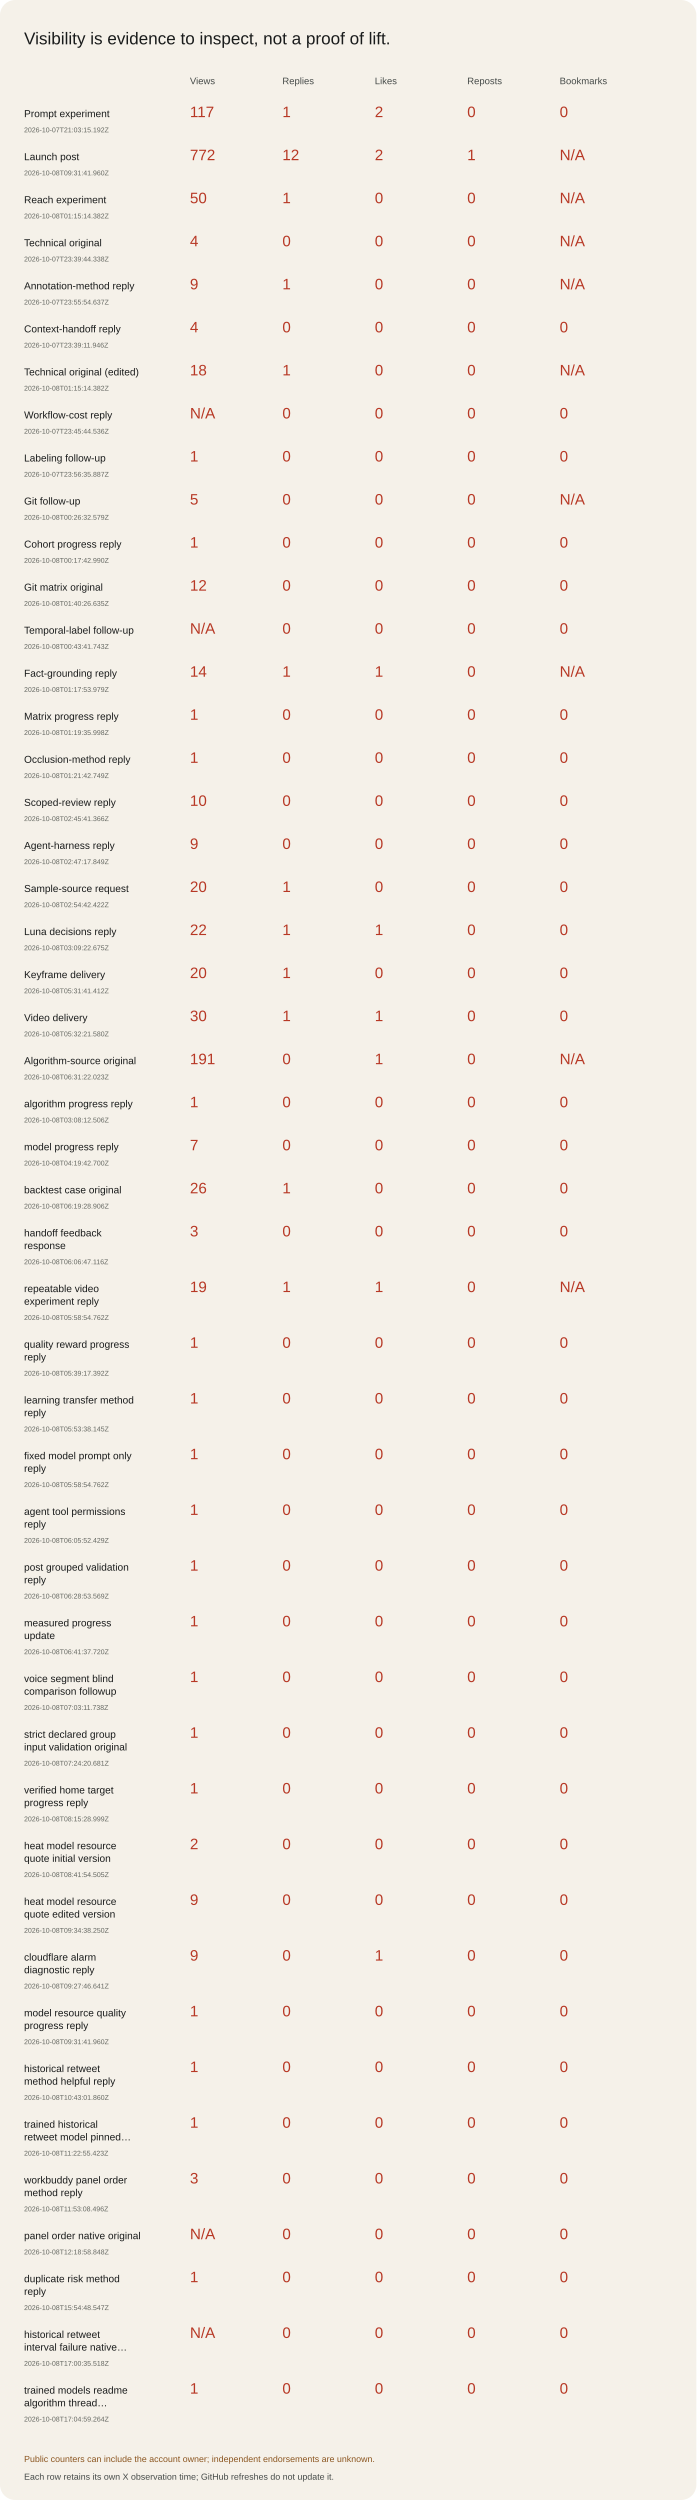
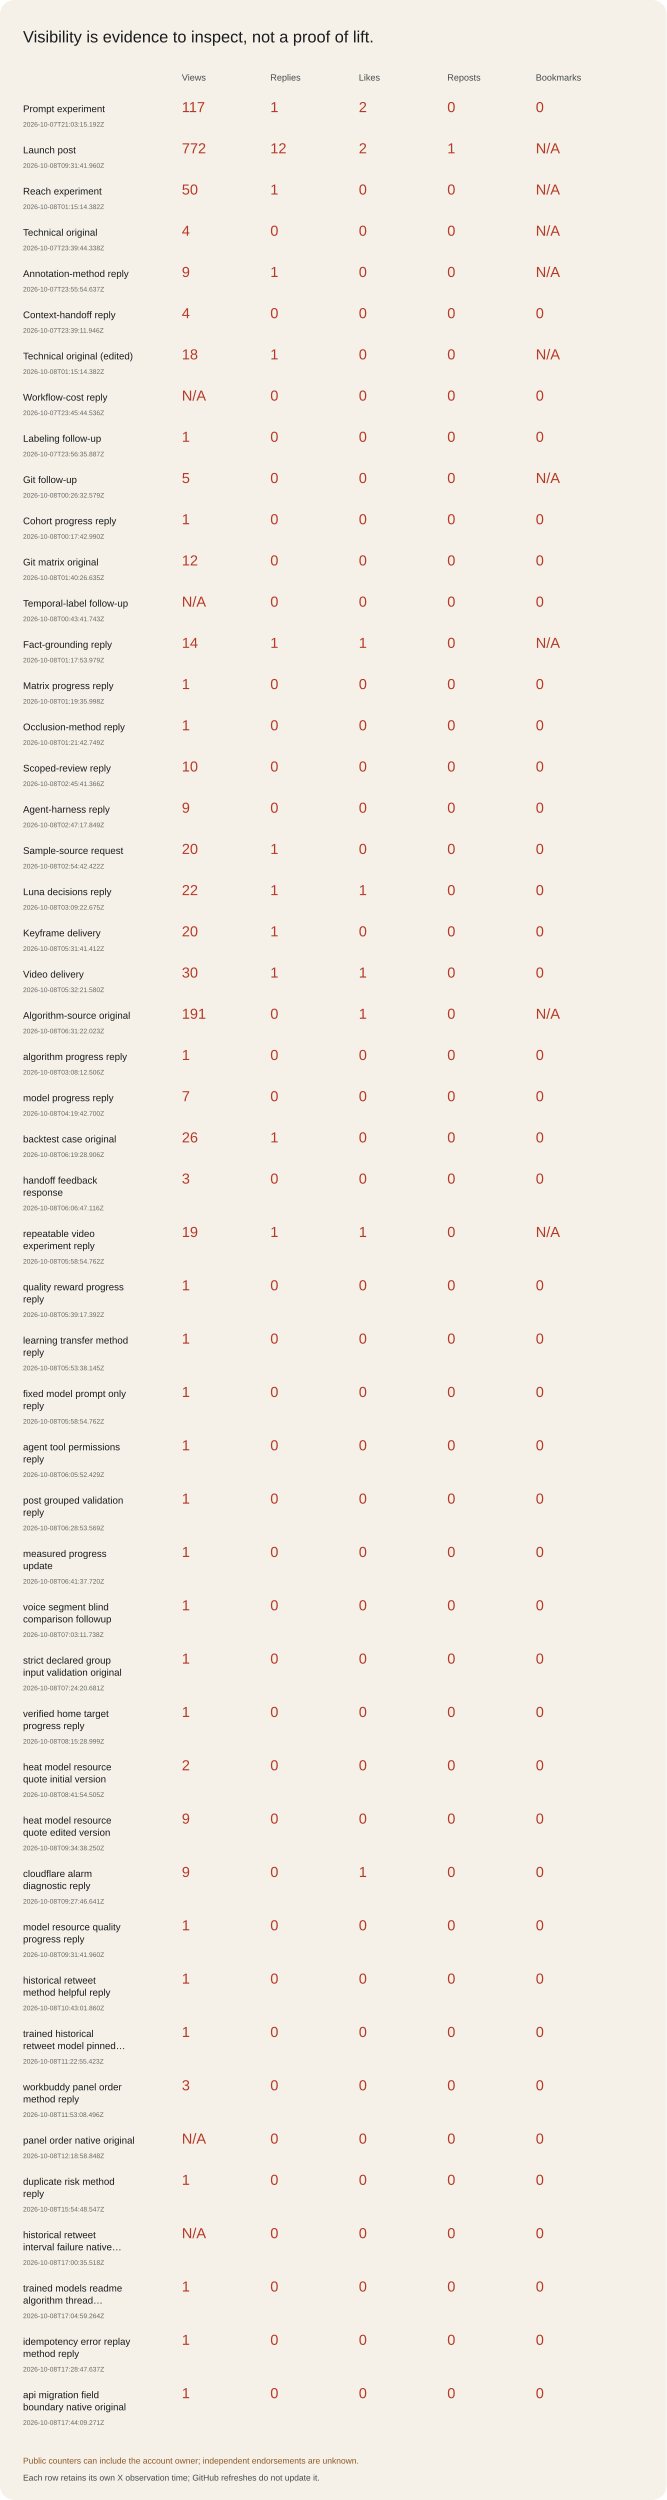
- <svg xmlns="http://www.w3.org/2000/svg" width="1100" height="3949" viewBox="0 0 1100 3949" role="img">
-   <rect width="1100" height="3949" rx="24" fill="#f5f1e9" />
+ <svg xmlns="http://www.w3.org/2000/svg" width="1100" height="4125" viewBox="0 0 1100 4125" role="img">
+   <rect width="1100" height="4125" rx="24" fill="#f5f1e9" />
  <g font-family="Arial, sans-serif">
    <text x="38" y="70" font-size="27" fill="#191b1b">Visibility is evidence to inspect, not a proof of lift.</text>
    <text x="300" y="133" font-size="15" fill="#454a48">Views</text>
    <text x="446" y="133" font-size="15" fill="#454a48">Replies</text>
    <text x="592" y="133" font-size="15" fill="#454a48">Likes</text>
    <text x="738" y="133" font-size="15" fill="#454a48">Reposts</text>
    <text x="884" y="133" font-size="15" fill="#454a48">Bookmarks</text>
    <svg x="38" y="166" width="244" height="43" viewBox="0 0 244 43" overflow="hidden">
      <text x="0" y="19" font-size="16" fill="#191b1b">Prompt experiment</text>
    </svg>
    <text x="300" y="185" font-size="24" fill="#b73825">117</text>
    <text x="446" y="185" font-size="24" fill="#b73825">1</text>
    <text x="592" y="185" font-size="24" fill="#b73825">2</text>
    <text x="738" y="185" font-size="24" fill="#b73825">0</text>
    <text x="884" y="185" font-size="24" fill="#b73825">0</text>
    <text x="38" y="209" font-size="11" fill="#636660">2026-10-07T21:03:15.192Z</text>
    <svg x="38" y="234" width="244" height="43" viewBox="0 0 244 43" overflow="hidden">
      <text x="0" y="19" font-size="16" fill="#191b1b">Launch post</text>
    </svg>
    <text x="300" y="253" font-size="24" fill="#b73825">772</text>
    <text x="446" y="253" font-size="24" fill="#b73825">12</text>
    <text x="592" y="253" font-size="24" fill="#b73825">2</text>
    <text x="738" y="253" font-size="24" fill="#b73825">1</text>
    <text x="884" y="253" font-size="24" fill="#b73825">N/A</text>
    <text x="38" y="277" font-size="11" fill="#636660">2026-10-08T09:31:41.960Z</text>
    <svg x="38" y="302" width="244" height="43" viewBox="0 0 244 43" overflow="hidden">
      <text x="0" y="19" font-size="16" fill="#191b1b">Reach experiment</text>
    </svg>
    <text x="300" y="321" font-size="24" fill="#b73825">50</text>
    <text x="446" y="321" font-size="24" fill="#b73825">1</text>
    <text x="592" y="321" font-size="24" fill="#b73825">0</text>
    <text x="738" y="321" font-size="24" fill="#b73825">0</text>
    <text x="884" y="321" font-size="24" fill="#b73825">N/A</text>
    <text x="38" y="345" font-size="11" fill="#636660">2026-10-08T01:15:14.382Z</text>
    <svg x="38" y="370" width="244" height="43" viewBox="0 0 244 43" overflow="hidden">
      <text x="0" y="19" font-size="16" fill="#191b1b">Technical original</text>
    </svg>
    <text x="300" y="389" font-size="24" fill="#b73825">4</text>
    <text x="446" y="389" font-size="24" fill="#b73825">0</text>
    <text x="592" y="389" font-size="24" fill="#b73825">0</text>
    <text x="738" y="389" font-size="24" fill="#b73825">0</text>
    <text x="884" y="389" font-size="24" fill="#b73825">N/A</text>
    <text x="38" y="413" font-size="11" fill="#636660">2026-10-07T23:39:44.338Z</text>
    <svg x="38" y="438" width="244" height="43" viewBox="0 0 244 43" overflow="hidden">
      <text x="0" y="19" font-size="16" fill="#191b1b">Annotation-method reply</text>
    </svg>
    <text x="300" y="457" font-size="24" fill="#b73825">9</text>
    <text x="446" y="457" font-size="24" fill="#b73825">1</text>
    <text x="592" y="457" font-size="24" fill="#b73825">0</text>
    <text x="738" y="457" font-size="24" fill="#b73825">0</text>
    <text x="884" y="457" font-size="24" fill="#b73825">N/A</text>
    <text x="38" y="481" font-size="11" fill="#636660">2026-10-07T23:55:54.637Z</text>
    <svg x="38" y="506" width="244" height="43" viewBox="0 0 244 43" overflow="hidden">
      <text x="0" y="19" font-size="16" fill="#191b1b">Context-handoff reply</text>
    </svg>
    <text x="300" y="525" font-size="24" fill="#b73825">4</text>
    <text x="446" y="525" font-size="24" fill="#b73825">0</text>
    <text x="592" y="525" font-size="24" fill="#b73825">0</text>
    <text x="738" y="525" font-size="24" fill="#b73825">0</text>
    <text x="884" y="525" font-size="24" fill="#b73825">0</text>
    <text x="38" y="549" font-size="11" fill="#636660">2026-10-07T23:39:11.946Z</text>
    <svg x="38" y="574" width="244" height="43" viewBox="0 0 244 43" overflow="hidden">
      <text x="0" y="19" font-size="16" fill="#191b1b">Technical original (edited)</text>
    </svg>
    <text x="300" y="593" font-size="24" fill="#b73825">18</text>
    <text x="446" y="593" font-size="24" fill="#b73825">1</text>
    <text x="592" y="593" font-size="24" fill="#b73825">0</text>
    <text x="738" y="593" font-size="24" fill="#b73825">0</text>
    <text x="884" y="593" font-size="24" fill="#b73825">N/A</text>
    <text x="38" y="617" font-size="11" fill="#636660">2026-10-08T01:15:14.382Z</text>
    <svg x="38" y="642" width="244" height="43" viewBox="0 0 244 43" overflow="hidden">
      <text x="0" y="19" font-size="16" fill="#191b1b">Workflow-cost reply</text>
    </svg>
    <text x="300" y="661" font-size="24" fill="#b73825">N/A</text>
    <text x="446" y="661" font-size="24" fill="#b73825">0</text>
    <text x="592" y="661" font-size="24" fill="#b73825">0</text>
    <text x="738" y="661" font-size="24" fill="#b73825">0</text>
    <text x="884" y="661" font-size="24" fill="#b73825">0</text>
    <text x="38" y="685" font-size="11" fill="#636660">2026-10-07T23:45:44.536Z</text>
    <svg x="38" y="710" width="244" height="43" viewBox="0 0 244 43" overflow="hidden">
      <text x="0" y="19" font-size="16" fill="#191b1b">Labeling follow-up</text>
    </svg>
    <text x="300" y="729" font-size="24" fill="#b73825">1</text>
    <text x="446" y="729" font-size="24" fill="#b73825">0</text>
    <text x="592" y="729" font-size="24" fill="#b73825">0</text>
    <text x="738" y="729" font-size="24" fill="#b73825">0</text>
    <text x="884" y="729" font-size="24" fill="#b73825">0</text>
    <text x="38" y="753" font-size="11" fill="#636660">2026-10-07T23:56:35.887Z</text>
    <svg x="38" y="778" width="244" height="43" viewBox="0 0 244 43" overflow="hidden">
      <text x="0" y="19" font-size="16" fill="#191b1b">Git follow-up</text>
    </svg>
    <text x="300" y="797" font-size="24" fill="#b73825">5</text>
    <text x="446" y="797" font-size="24" fill="#b73825">0</text>
    <text x="592" y="797" font-size="24" fill="#b73825">0</text>
    <text x="738" y="797" font-size="24" fill="#b73825">0</text>
    <text x="884" y="797" font-size="24" fill="#b73825">N/A</text>
    <text x="38" y="821" font-size="11" fill="#636660">2026-10-08T00:26:32.579Z</text>
    <svg x="38" y="846" width="244" height="43" viewBox="0 0 244 43" overflow="hidden">
      <text x="0" y="19" font-size="16" fill="#191b1b">Cohort progress reply</text>
    </svg>
    <text x="300" y="865" font-size="24" fill="#b73825">1</text>
    <text x="446" y="865" font-size="24" fill="#b73825">0</text>
    <text x="592" y="865" font-size="24" fill="#b73825">0</text>
    <text x="738" y="865" font-size="24" fill="#b73825">0</text>
    <text x="884" y="865" font-size="24" fill="#b73825">0</text>
    <text x="38" y="889" font-size="11" fill="#636660">2026-10-08T00:17:42.990Z</text>
    <svg x="38" y="914" width="244" height="43" viewBox="0 0 244 43" overflow="hidden">
      <text x="0" y="19" font-size="16" fill="#191b1b">Git matrix original</text>
    </svg>
    <text x="300" y="933" font-size="24" fill="#b73825">12</text>
    <text x="446" y="933" font-size="24" fill="#b73825">0</text>
    <text x="592" y="933" font-size="24" fill="#b73825">0</text>
    <text x="738" y="933" font-size="24" fill="#b73825">0</text>
    <text x="884" y="933" font-size="24" fill="#b73825">0</text>
    <text x="38" y="957" font-size="11" fill="#636660">2026-10-08T01:40:26.635Z</text>
    <svg x="38" y="982" width="244" height="43" viewBox="0 0 244 43" overflow="hidden">
      <text x="0" y="19" font-size="16" fill="#191b1b">Temporal-label follow-up</text>
    </svg>
    <text x="300" y="1001" font-size="24" fill="#b73825">N/A</text>
    <text x="446" y="1001" font-size="24" fill="#b73825">0</text>
    <text x="592" y="1001" font-size="24" fill="#b73825">0</text>
    <text x="738" y="1001" font-size="24" fill="#b73825">0</text>
    <text x="884" y="1001" font-size="24" fill="#b73825">0</text>
    <text x="38" y="1025" font-size="11" fill="#636660">2026-10-08T00:43:41.743Z</text>
    <svg x="38" y="1050" width="244" height="43" viewBox="0 0 244 43" overflow="hidden">
      <text x="0" y="19" font-size="16" fill="#191b1b">Fact-grounding reply</text>
    </svg>
    <text x="300" y="1069" font-size="24" fill="#b73825">14</text>
    <text x="446" y="1069" font-size="24" fill="#b73825">1</text>
    <text x="592" y="1069" font-size="24" fill="#b73825">1</text>
    <text x="738" y="1069" font-size="24" fill="#b73825">0</text>
    <text x="884" y="1069" font-size="24" fill="#b73825">N/A</text>
    <text x="38" y="1093" font-size="11" fill="#636660">2026-10-08T01:17:53.979Z</text>
    <svg x="38" y="1118" width="244" height="43" viewBox="0 0 244 43" overflow="hidden">
      <text x="0" y="19" font-size="16" fill="#191b1b">Matrix progress reply</text>
    </svg>
    <text x="300" y="1137" font-size="24" fill="#b73825">1</text>
    <text x="446" y="1137" font-size="24" fill="#b73825">0</text>
    <text x="592" y="1137" font-size="24" fill="#b73825">0</text>
    <text x="738" y="1137" font-size="24" fill="#b73825">0</text>
    <text x="884" y="1137" font-size="24" fill="#b73825">0</text>
    <text x="38" y="1161" font-size="11" fill="#636660">2026-10-08T01:19:35.998Z</text>
    <svg x="38" y="1186" width="244" height="43" viewBox="0 0 244 43" overflow="hidden">
      <text x="0" y="19" font-size="16" fill="#191b1b">Occlusion-method reply</text>
    </svg>
    <text x="300" y="1205" font-size="24" fill="#b73825">1</text>
    <text x="446" y="1205" font-size="24" fill="#b73825">0</text>
    <text x="592" y="1205" font-size="24" fill="#b73825">0</text>
    <text x="738" y="1205" font-size="24" fill="#b73825">0</text>
    <text x="884" y="1205" font-size="24" fill="#b73825">0</text>
    <text x="38" y="1229" font-size="11" fill="#636660">2026-10-08T01:21:42.749Z</text>
    <svg x="38" y="1254" width="244" height="43" viewBox="0 0 244 43" overflow="hidden">
      <text x="0" y="19" font-size="16" fill="#191b1b">Scoped-review reply</text>
    </svg>
    <text x="300" y="1273" font-size="24" fill="#b73825">10</text>
    <text x="446" y="1273" font-size="24" fill="#b73825">0</text>
    <text x="592" y="1273" font-size="24" fill="#b73825">0</text>
    <text x="738" y="1273" font-size="24" fill="#b73825">0</text>
    <text x="884" y="1273" font-size="24" fill="#b73825">0</text>
    <text x="38" y="1297" font-size="11" fill="#636660">2026-10-08T02:45:41.366Z</text>
    <svg x="38" y="1322" width="244" height="43" viewBox="0 0 244 43" overflow="hidden">
      <text x="0" y="19" font-size="16" fill="#191b1b">Agent-harness reply</text>
    </svg>
    <text x="300" y="1341" font-size="24" fill="#b73825">9</text>
    <text x="446" y="1341" font-size="24" fill="#b73825">0</text>
    <text x="592" y="1341" font-size="24" fill="#b73825">0</text>
    <text x="738" y="1341" font-size="24" fill="#b73825">0</text>
    <text x="884" y="1341" font-size="24" fill="#b73825">0</text>
    <text x="38" y="1365" font-size="11" fill="#636660">2026-10-08T02:47:17.849Z</text>
    <svg x="38" y="1390" width="244" height="43" viewBox="0 0 244 43" overflow="hidden">
      <text x="0" y="19" font-size="16" fill="#191b1b">Sample-source request</text>
    </svg>
    <text x="300" y="1409" font-size="24" fill="#b73825">20</text>
    <text x="446" y="1409" font-size="24" fill="#b73825">1</text>
    <text x="592" y="1409" font-size="24" fill="#b73825">0</text>
    <text x="738" y="1409" font-size="24" fill="#b73825">0</text>
    <text x="884" y="1409" font-size="24" fill="#b73825">0</text>
    <text x="38" y="1433" font-size="11" fill="#636660">2026-10-08T02:54:42.422Z</text>
    <svg x="38" y="1458" width="244" height="43" viewBox="0 0 244 43" overflow="hidden">
      <text x="0" y="19" font-size="16" fill="#191b1b">Luna decisions reply</text>
    </svg>
    <text x="300" y="1477" font-size="24" fill="#b73825">22</text>
    <text x="446" y="1477" font-size="24" fill="#b73825">1</text>
    <text x="592" y="1477" font-size="24" fill="#b73825">1</text>
    <text x="738" y="1477" font-size="24" fill="#b73825">0</text>
    <text x="884" y="1477" font-size="24" fill="#b73825">0</text>
    <text x="38" y="1501" font-size="11" fill="#636660">2026-10-08T03:09:22.675Z</text>
    <svg x="38" y="1526" width="244" height="43" viewBox="0 0 244 43" overflow="hidden">
      <text x="0" y="19" font-size="16" fill="#191b1b">Keyframe delivery</text>
    </svg>
    <text x="300" y="1545" font-size="24" fill="#b73825">20</text>
    <text x="446" y="1545" font-size="24" fill="#b73825">1</text>
    <text x="592" y="1545" font-size="24" fill="#b73825">0</text>
    <text x="738" y="1545" font-size="24" fill="#b73825">0</text>
    <text x="884" y="1545" font-size="24" fill="#b73825">0</text>
    <text x="38" y="1569" font-size="11" fill="#636660">2026-10-08T05:31:41.412Z</text>
    <svg x="38" y="1594" width="244" height="43" viewBox="0 0 244 43" overflow="hidden">
      <text x="0" y="19" font-size="16" fill="#191b1b">Video delivery</text>
    </svg>
    <text x="300" y="1613" font-size="24" fill="#b73825">30</text>
    <text x="446" y="1613" font-size="24" fill="#b73825">1</text>
    <text x="592" y="1613" font-size="24" fill="#b73825">1</text>
    <text x="738" y="1613" font-size="24" fill="#b73825">0</text>
    <text x="884" y="1613" font-size="24" fill="#b73825">0</text>
    <text x="38" y="1637" font-size="11" fill="#636660">2026-10-08T05:32:21.580Z</text>
    <svg x="38" y="1662" width="244" height="43" viewBox="0 0 244 43" overflow="hidden">
      <text x="0" y="19" font-size="16" fill="#191b1b">Algorithm-source original</text>
    </svg>
    <text x="300" y="1681" font-size="24" fill="#b73825">191</text>
    <text x="446" y="1681" font-size="24" fill="#b73825">0</text>
    <text x="592" y="1681" font-size="24" fill="#b73825">1</text>
    <text x="738" y="1681" font-size="24" fill="#b73825">0</text>
    <text x="884" y="1681" font-size="24" fill="#b73825">N/A</text>
    <text x="38" y="1705" font-size="11" fill="#636660">2026-10-08T06:31:22.023Z</text>
    <svg x="38" y="1730" width="244" height="43" viewBox="0 0 244 43" overflow="hidden">
      <text x="0" y="19" font-size="16" fill="#191b1b">algorithm progress reply</text>
    </svg>
    <text x="300" y="1749" font-size="24" fill="#b73825">1</text>
    <text x="446" y="1749" font-size="24" fill="#b73825">0</text>
    <text x="592" y="1749" font-size="24" fill="#b73825">0</text>
    <text x="738" y="1749" font-size="24" fill="#b73825">0</text>
    <text x="884" y="1749" font-size="24" fill="#b73825">0</text>
    <text x="38" y="1773" font-size="11" fill="#636660">2026-10-08T03:08:12.506Z</text>
    <svg x="38" y="1798" width="244" height="43" viewBox="0 0 244 43" overflow="hidden">
      <text x="0" y="19" font-size="16" fill="#191b1b">model progress reply</text>
    </svg>
    <text x="300" y="1817" font-size="24" fill="#b73825">7</text>
    <text x="446" y="1817" font-size="24" fill="#b73825">0</text>
    <text x="592" y="1817" font-size="24" fill="#b73825">0</text>
    <text x="738" y="1817" font-size="24" fill="#b73825">0</text>
    <text x="884" y="1817" font-size="24" fill="#b73825">0</text>
    <text x="38" y="1841" font-size="11" fill="#636660">2026-10-08T04:19:42.700Z</text>
    <svg x="38" y="1866" width="244" height="43" viewBox="0 0 244 43" overflow="hidden">
      <text x="0" y="19" font-size="16" fill="#191b1b">backtest case original</text>
    </svg>
    <text x="300" y="1885" font-size="24" fill="#b73825">26</text>
    <text x="446" y="1885" font-size="24" fill="#b73825">1</text>
    <text x="592" y="1885" font-size="24" fill="#b73825">0</text>
    <text x="738" y="1885" font-size="24" fill="#b73825">0</text>
    <text x="884" y="1885" font-size="24" fill="#b73825">0</text>
    <text x="38" y="1909" font-size="11" fill="#636660">2026-10-08T06:19:28.906Z</text>
    <svg x="38" y="1934" width="244" height="43" viewBox="0 0 244 43" overflow="hidden">
      <text x="0" y="19" font-size="16" fill="#191b1b">handoff feedback</text>
      <text x="0" y="39" font-size="16" fill="#191b1b">response</text>
    </svg>
    <text x="300" y="1953" font-size="24" fill="#b73825">3</text>
    <text x="446" y="1953" font-size="24" fill="#b73825">0</text>
    <text x="592" y="1953" font-size="24" fill="#b73825">0</text>
    <text x="738" y="1953" font-size="24" fill="#b73825">0</text>
    <text x="884" y="1953" font-size="24" fill="#b73825">0</text>
    <text x="38" y="1997" font-size="11" fill="#636660">2026-10-08T06:06:47.116Z</text>
    <svg x="38" y="2022" width="244" height="43" viewBox="0 0 244 43" overflow="hidden">
      <text x="0" y="19" font-size="16" fill="#191b1b">repeatable video</text>
      <text x="0" y="39" font-size="16" fill="#191b1b">experiment reply</text>
    </svg>
    <text x="300" y="2041" font-size="24" fill="#b73825">19</text>
    <text x="446" y="2041" font-size="24" fill="#b73825">1</text>
    <text x="592" y="2041" font-size="24" fill="#b73825">1</text>
    <text x="738" y="2041" font-size="24" fill="#b73825">0</text>
    <text x="884" y="2041" font-size="24" fill="#b73825">N/A</text>
    <text x="38" y="2085" font-size="11" fill="#636660">2026-10-08T05:58:54.762Z</text>
    <svg x="38" y="2110" width="244" height="43" viewBox="0 0 244 43" overflow="hidden">
      <text x="0" y="19" font-size="16" fill="#191b1b">quality reward progress</text>
      <text x="0" y="39" font-size="16" fill="#191b1b">reply</text>
    </svg>
    <text x="300" y="2129" font-size="24" fill="#b73825">1</text>
    <text x="446" y="2129" font-size="24" fill="#b73825">0</text>
    <text x="592" y="2129" font-size="24" fill="#b73825">0</text>
    <text x="738" y="2129" font-size="24" fill="#b73825">0</text>
    <text x="884" y="2129" font-size="24" fill="#b73825">0</text>
    <text x="38" y="2173" font-size="11" fill="#636660">2026-10-08T05:39:17.392Z</text>
    <svg x="38" y="2198" width="244" height="43" viewBox="0 0 244 43" overflow="hidden">
      <text x="0" y="19" font-size="16" fill="#191b1b">learning transfer method</text>
      <text x="0" y="39" font-size="16" fill="#191b1b">reply</text>
    </svg>
    <text x="300" y="2217" font-size="24" fill="#b73825">1</text>
    <text x="446" y="2217" font-size="24" fill="#b73825">0</text>
    <text x="592" y="2217" font-size="24" fill="#b73825">0</text>
    <text x="738" y="2217" font-size="24" fill="#b73825">0</text>
    <text x="884" y="2217" font-size="24" fill="#b73825">0</text>
    <text x="38" y="2261" font-size="11" fill="#636660">2026-10-08T05:53:38.145Z</text>
    <svg x="38" y="2286" width="244" height="43" viewBox="0 0 244 43" overflow="hidden">
      <text x="0" y="19" font-size="16" fill="#191b1b">fixed model prompt only</text>
      <text x="0" y="39" font-size="16" fill="#191b1b">reply</text>
    </svg>
    <text x="300" y="2305" font-size="24" fill="#b73825">1</text>
    <text x="446" y="2305" font-size="24" fill="#b73825">0</text>
    <text x="592" y="2305" font-size="24" fill="#b73825">0</text>
    <text x="738" y="2305" font-size="24" fill="#b73825">0</text>
    <text x="884" y="2305" font-size="24" fill="#b73825">0</text>
    <text x="38" y="2349" font-size="11" fill="#636660">2026-10-08T05:58:54.762Z</text>
    <svg x="38" y="2374" width="244" height="43" viewBox="0 0 244 43" overflow="hidden">
      <text x="0" y="19" font-size="16" fill="#191b1b">agent tool permissions</text>
      <text x="0" y="39" font-size="16" fill="#191b1b">reply</text>
    </svg>
    <text x="300" y="2393" font-size="24" fill="#b73825">1</text>
    <text x="446" y="2393" font-size="24" fill="#b73825">0</text>
    <text x="592" y="2393" font-size="24" fill="#b73825">0</text>
    <text x="738" y="2393" font-size="24" fill="#b73825">0</text>
    <text x="884" y="2393" font-size="24" fill="#b73825">0</text>
    <text x="38" y="2437" font-size="11" fill="#636660">2026-10-08T06:05:52.429Z</text>
    <svg x="38" y="2462" width="244" height="43" viewBox="0 0 244 43" overflow="hidden">
      <text x="0" y="19" font-size="16" fill="#191b1b">post grouped validation</text>
      <text x="0" y="39" font-size="16" fill="#191b1b">reply</text>
    </svg>
    <text x="300" y="2481" font-size="24" fill="#b73825">1</text>
    <text x="446" y="2481" font-size="24" fill="#b73825">0</text>
    <text x="592" y="2481" font-size="24" fill="#b73825">0</text>
    <text x="738" y="2481" font-size="24" fill="#b73825">0</text>
    <text x="884" y="2481" font-size="24" fill="#b73825">0</text>
    <text x="38" y="2525" font-size="11" fill="#636660">2026-10-08T06:28:53.569Z</text>
    <svg x="38" y="2550" width="244" height="43" viewBox="0 0 244 43" overflow="hidden">
      <text x="0" y="19" font-size="16" fill="#191b1b">measured progress</text>
      <text x="0" y="39" font-size="16" fill="#191b1b">update</text>
    </svg>
    <text x="300" y="2569" font-size="24" fill="#b73825">1</text>
    <text x="446" y="2569" font-size="24" fill="#b73825">0</text>
    <text x="592" y="2569" font-size="24" fill="#b73825">0</text>
    <text x="738" y="2569" font-size="24" fill="#b73825">0</text>
    <text x="884" y="2569" font-size="24" fill="#b73825">0</text>
    <text x="38" y="2613" font-size="11" fill="#636660">2026-10-08T06:41:37.720Z</text>
    <svg x="38" y="2638" width="244" height="43" viewBox="0 0 244 43" overflow="hidden">
      <text x="0" y="19" font-size="16" fill="#191b1b">voice segment blind</text>
      <text x="0" y="39" font-size="16" fill="#191b1b">comparison followup</text>
    </svg>
    <text x="300" y="2657" font-size="24" fill="#b73825">1</text>
    <text x="446" y="2657" font-size="24" fill="#b73825">0</text>
    <text x="592" y="2657" font-size="24" fill="#b73825">0</text>
    <text x="738" y="2657" font-size="24" fill="#b73825">0</text>
    <text x="884" y="2657" font-size="24" fill="#b73825">0</text>
    <text x="38" y="2701" font-size="11" fill="#636660">2026-10-08T07:03:11.738Z</text>
    <svg x="38" y="2726" width="244" height="43" viewBox="0 0 244 43" overflow="hidden">
      <text x="0" y="19" font-size="16" fill="#191b1b">strict declared group</text>
      <text x="0" y="39" font-size="16" fill="#191b1b">input validation original</text>
    </svg>
    <text x="300" y="2745" font-size="24" fill="#b73825">1</text>
    <text x="446" y="2745" font-size="24" fill="#b73825">0</text>
    <text x="592" y="2745" font-size="24" fill="#b73825">0</text>
    <text x="738" y="2745" font-size="24" fill="#b73825">0</text>
    <text x="884" y="2745" font-size="24" fill="#b73825">0</text>
    <text x="38" y="2789" font-size="11" fill="#636660">2026-10-08T07:24:20.681Z</text>
    <svg x="38" y="2814" width="244" height="43" viewBox="0 0 244 43" overflow="hidden">
      <text x="0" y="19" font-size="16" fill="#191b1b">verified home target</text>
      <text x="0" y="39" font-size="16" fill="#191b1b">progress reply</text>
    </svg>
    <text x="300" y="2833" font-size="24" fill="#b73825">1</text>
    <text x="446" y="2833" font-size="24" fill="#b73825">0</text>
    <text x="592" y="2833" font-size="24" fill="#b73825">0</text>
    <text x="738" y="2833" font-size="24" fill="#b73825">0</text>
    <text x="884" y="2833" font-size="24" fill="#b73825">0</text>
    <text x="38" y="2877" font-size="11" fill="#636660">2026-10-08T08:15:28.999Z</text>
    <svg x="38" y="2902" width="244" height="43" viewBox="0 0 244 43" overflow="hidden">
      <text x="0" y="19" font-size="16" fill="#191b1b">heat model resource</text>
      <text x="0" y="39" font-size="16" fill="#191b1b">quote initial version</text>
    </svg>
    <text x="300" y="2921" font-size="24" fill="#b73825">2</text>
    <text x="446" y="2921" font-size="24" fill="#b73825">0</text>
    <text x="592" y="2921" font-size="24" fill="#b73825">0</text>
    <text x="738" y="2921" font-size="24" fill="#b73825">0</text>
    <text x="884" y="2921" font-size="24" fill="#b73825">0</text>
    <text x="38" y="2965" font-size="11" fill="#636660">2026-10-08T08:41:54.505Z</text>
    <svg x="38" y="2990" width="244" height="43" viewBox="0 0 244 43" overflow="hidden">
      <text x="0" y="19" font-size="16" fill="#191b1b">heat model resource</text>
      <text x="0" y="39" font-size="16" fill="#191b1b">quote edited version</text>
    </svg>
    <text x="300" y="3009" font-size="24" fill="#b73825">9</text>
    <text x="446" y="3009" font-size="24" fill="#b73825">0</text>
    <text x="592" y="3009" font-size="24" fill="#b73825">0</text>
    <text x="738" y="3009" font-size="24" fill="#b73825">0</text>
    <text x="884" y="3009" font-size="24" fill="#b73825">0</text>
    <text x="38" y="3053" font-size="11" fill="#636660">2026-10-08T09:34:38.250Z</text>
    <svg x="38" y="3078" width="244" height="43" viewBox="0 0 244 43" overflow="hidden">
      <text x="0" y="19" font-size="16" fill="#191b1b">cloudflare alarm</text>
      <text x="0" y="39" font-size="16" fill="#191b1b">diagnostic reply</text>
    </svg>
    <text x="300" y="3097" font-size="24" fill="#b73825">9</text>
    <text x="446" y="3097" font-size="24" fill="#b73825">0</text>
    <text x="592" y="3097" font-size="24" fill="#b73825">1</text>
    <text x="738" y="3097" font-size="24" fill="#b73825">0</text>
    <text x="884" y="3097" font-size="24" fill="#b73825">0</text>
    <text x="38" y="3141" font-size="11" fill="#636660">2026-10-08T09:27:46.641Z</text>
    <svg x="38" y="3166" width="244" height="43" viewBox="0 0 244 43" overflow="hidden">
      <text x="0" y="19" font-size="16" fill="#191b1b">model resource quality</text>
      <text x="0" y="39" font-size="16" fill="#191b1b">progress reply</text>
    </svg>
    <text x="300" y="3185" font-size="24" fill="#b73825">1</text>
    <text x="446" y="3185" font-size="24" fill="#b73825">0</text>
    <text x="592" y="3185" font-size="24" fill="#b73825">0</text>
    <text x="738" y="3185" font-size="24" fill="#b73825">0</text>
    <text x="884" y="3185" font-size="24" fill="#b73825">0</text>
    <text x="38" y="3229" font-size="11" fill="#636660">2026-10-08T09:31:41.960Z</text>
    <svg x="38" y="3254" width="244" height="43" viewBox="0 0 244 43" overflow="hidden">
      <text x="0" y="19" font-size="16" fill="#191b1b">historical retweet</text>
      <text x="0" y="39" font-size="16" fill="#191b1b">method helpful reply</text>
    </svg>
    <text x="300" y="3273" font-size="24" fill="#b73825">1</text>
    <text x="446" y="3273" font-size="24" fill="#b73825">0</text>
    <text x="592" y="3273" font-size="24" fill="#b73825">0</text>
    <text x="738" y="3273" font-size="24" fill="#b73825">0</text>
    <text x="884" y="3273" font-size="24" fill="#b73825">0</text>
    <text x="38" y="3317" font-size="11" fill="#636660">2026-10-08T10:43:01.860Z</text>
    <svg x="38" y="3342" width="244" height="43" viewBox="0 0 244 43" overflow="hidden">
      <text x="0" y="19" font-size="16" fill="#191b1b">trained historical</text>
      <text x="0" y="39" font-size="16" fill="#191b1b">retweet model pinned…</text>
    </svg>
    <text x="300" y="3361" font-size="24" fill="#b73825">1</text>
    <text x="446" y="3361" font-size="24" fill="#b73825">0</text>
    <text x="592" y="3361" font-size="24" fill="#b73825">0</text>
    <text x="738" y="3361" font-size="24" fill="#b73825">0</text>
    <text x="884" y="3361" font-size="24" fill="#b73825">0</text>
    <text x="38" y="3405" font-size="11" fill="#636660">2026-10-08T11:22:55.423Z</text>
    <svg x="38" y="3430" width="244" height="43" viewBox="0 0 244 43" overflow="hidden">
      <text x="0" y="19" font-size="16" fill="#191b1b">workbuddy panel order</text>
      <text x="0" y="39" font-size="16" fill="#191b1b">method reply</text>
    </svg>
    <text x="300" y="3449" font-size="24" fill="#b73825">3</text>
    <text x="446" y="3449" font-size="24" fill="#b73825">0</text>
    <text x="592" y="3449" font-size="24" fill="#b73825">0</text>
    <text x="738" y="3449" font-size="24" fill="#b73825">0</text>
    <text x="884" y="3449" font-size="24" fill="#b73825">0</text>
    <text x="38" y="3493" font-size="11" fill="#636660">2026-10-08T11:53:08.496Z</text>
    <svg x="38" y="3518" width="244" height="43" viewBox="0 0 244 43" overflow="hidden">
      <text x="0" y="19" font-size="16" fill="#191b1b">panel order native original</text>
    </svg>
    <text x="300" y="3537" font-size="24" fill="#b73825">N/A</text>
    <text x="446" y="3537" font-size="24" fill="#b73825">0</text>
    <text x="592" y="3537" font-size="24" fill="#b73825">0</text>
    <text x="738" y="3537" font-size="24" fill="#b73825">0</text>
    <text x="884" y="3537" font-size="24" fill="#b73825">0</text>
    <text x="38" y="3561" font-size="11" fill="#636660">2026-10-08T12:18:58.848Z</text>
    <svg x="38" y="3586" width="244" height="43" viewBox="0 0 244 43" overflow="hidden">
      <text x="0" y="19" font-size="16" fill="#191b1b">duplicate risk method</text>
      <text x="0" y="39" font-size="16" fill="#191b1b">reply</text>
    </svg>
    <text x="300" y="3605" font-size="24" fill="#b73825">1</text>
    <text x="446" y="3605" font-size="24" fill="#b73825">0</text>
    <text x="592" y="3605" font-size="24" fill="#b73825">0</text>
    <text x="738" y="3605" font-size="24" fill="#b73825">0</text>
    <text x="884" y="3605" font-size="24" fill="#b73825">0</text>
    <text x="38" y="3649" font-size="11" fill="#636660">2026-10-08T15:54:48.547Z</text>
    <svg x="38" y="3674" width="244" height="43" viewBox="0 0 244 43" overflow="hidden">
      <text x="0" y="19" font-size="16" fill="#191b1b">historical retweet</text>
      <text x="0" y="39" font-size="16" fill="#191b1b">interval failure native…</text>
    </svg>
    <text x="300" y="3693" font-size="24" fill="#b73825">N/A</text>
    <text x="446" y="3693" font-size="24" fill="#b73825">0</text>
    <text x="592" y="3693" font-size="24" fill="#b73825">0</text>
    <text x="738" y="3693" font-size="24" fill="#b73825">0</text>
    <text x="884" y="3693" font-size="24" fill="#b73825">0</text>
    <text x="38" y="3737" font-size="11" fill="#636660">2026-10-08T17:00:35.518Z</text>
    <svg x="38" y="3762" width="244" height="43" viewBox="0 0 244 43" overflow="hidden">
      <text x="0" y="19" font-size="16" fill="#191b1b">trained models readme</text>
      <text x="0" y="39" font-size="16" fill="#191b1b">algorithm thread…</text>
    </svg>
    <text x="300" y="3781" font-size="24" fill="#b73825">1</text>
    <text x="446" y="3781" font-size="24" fill="#b73825">0</text>
    <text x="592" y="3781" font-size="24" fill="#b73825">0</text>
    <text x="738" y="3781" font-size="24" fill="#b73825">0</text>
    <text x="884" y="3781" font-size="24" fill="#b73825">0</text>
    <text x="38" y="3825" font-size="11" fill="#636660">2026-10-08T17:04:59.264Z</text>
-     <text x="38" y="3889" font-size="14" fill="#8b5520">Public counters can include the account owner; independent endorsements are unknown.</text>
-     <text x="38" y="3917" font-size="14" fill="#454a48">Each row retains its own X observation time; GitHub refreshes do not update it.</text>
+     <svg x="38" y="3850" width="244" height="43" viewBox="0 0 244 43" overflow="hidden">
+       <text x="0" y="19" font-size="16" fill="#191b1b">idempotency error replay</text>
+       <text x="0" y="39" font-size="16" fill="#191b1b">method reply</text>
+     </svg>
+     <text x="300" y="3869" font-size="24" fill="#b73825">1</text>
+     <text x="446" y="3869" font-size="24" fill="#b73825">0</text>
+     <text x="592" y="3869" font-size="24" fill="#b73825">0</text>
+     <text x="738" y="3869" font-size="24" fill="#b73825">0</text>
+     <text x="884" y="3869" font-size="24" fill="#b73825">0</text>
+     <text x="38" y="3913" font-size="11" fill="#636660">2026-10-08T17:28:47.637Z</text>
+     <svg x="38" y="3938" width="244" height="43" viewBox="0 0 244 43" overflow="hidden">
+       <text x="0" y="19" font-size="16" fill="#191b1b">api migration field</text>
+       <text x="0" y="39" font-size="16" fill="#191b1b">boundary native original</text>
+     </svg>
+     <text x="300" y="3957" font-size="24" fill="#b73825">1</text>
+     <text x="446" y="3957" font-size="24" fill="#b73825">0</text>
+     <text x="592" y="3957" font-size="24" fill="#b73825">0</text>
+     <text x="738" y="3957" font-size="24" fill="#b73825">0</text>
+     <text x="884" y="3957" font-size="24" fill="#b73825">0</text>
+     <text x="38" y="4001" font-size="11" fill="#636660">2026-10-08T17:44:09.271Z</text>
+     <text x="38" y="4065" font-size="14" fill="#8b5520">Public counters can include the account owner; independent endorsements are unknown.</text>
+     <text x="38" y="4093" font-size="14" fill="#454a48">Each row retains its own X observation time; GitHub refreshes do not update it.</text>
  </g>
</svg>
